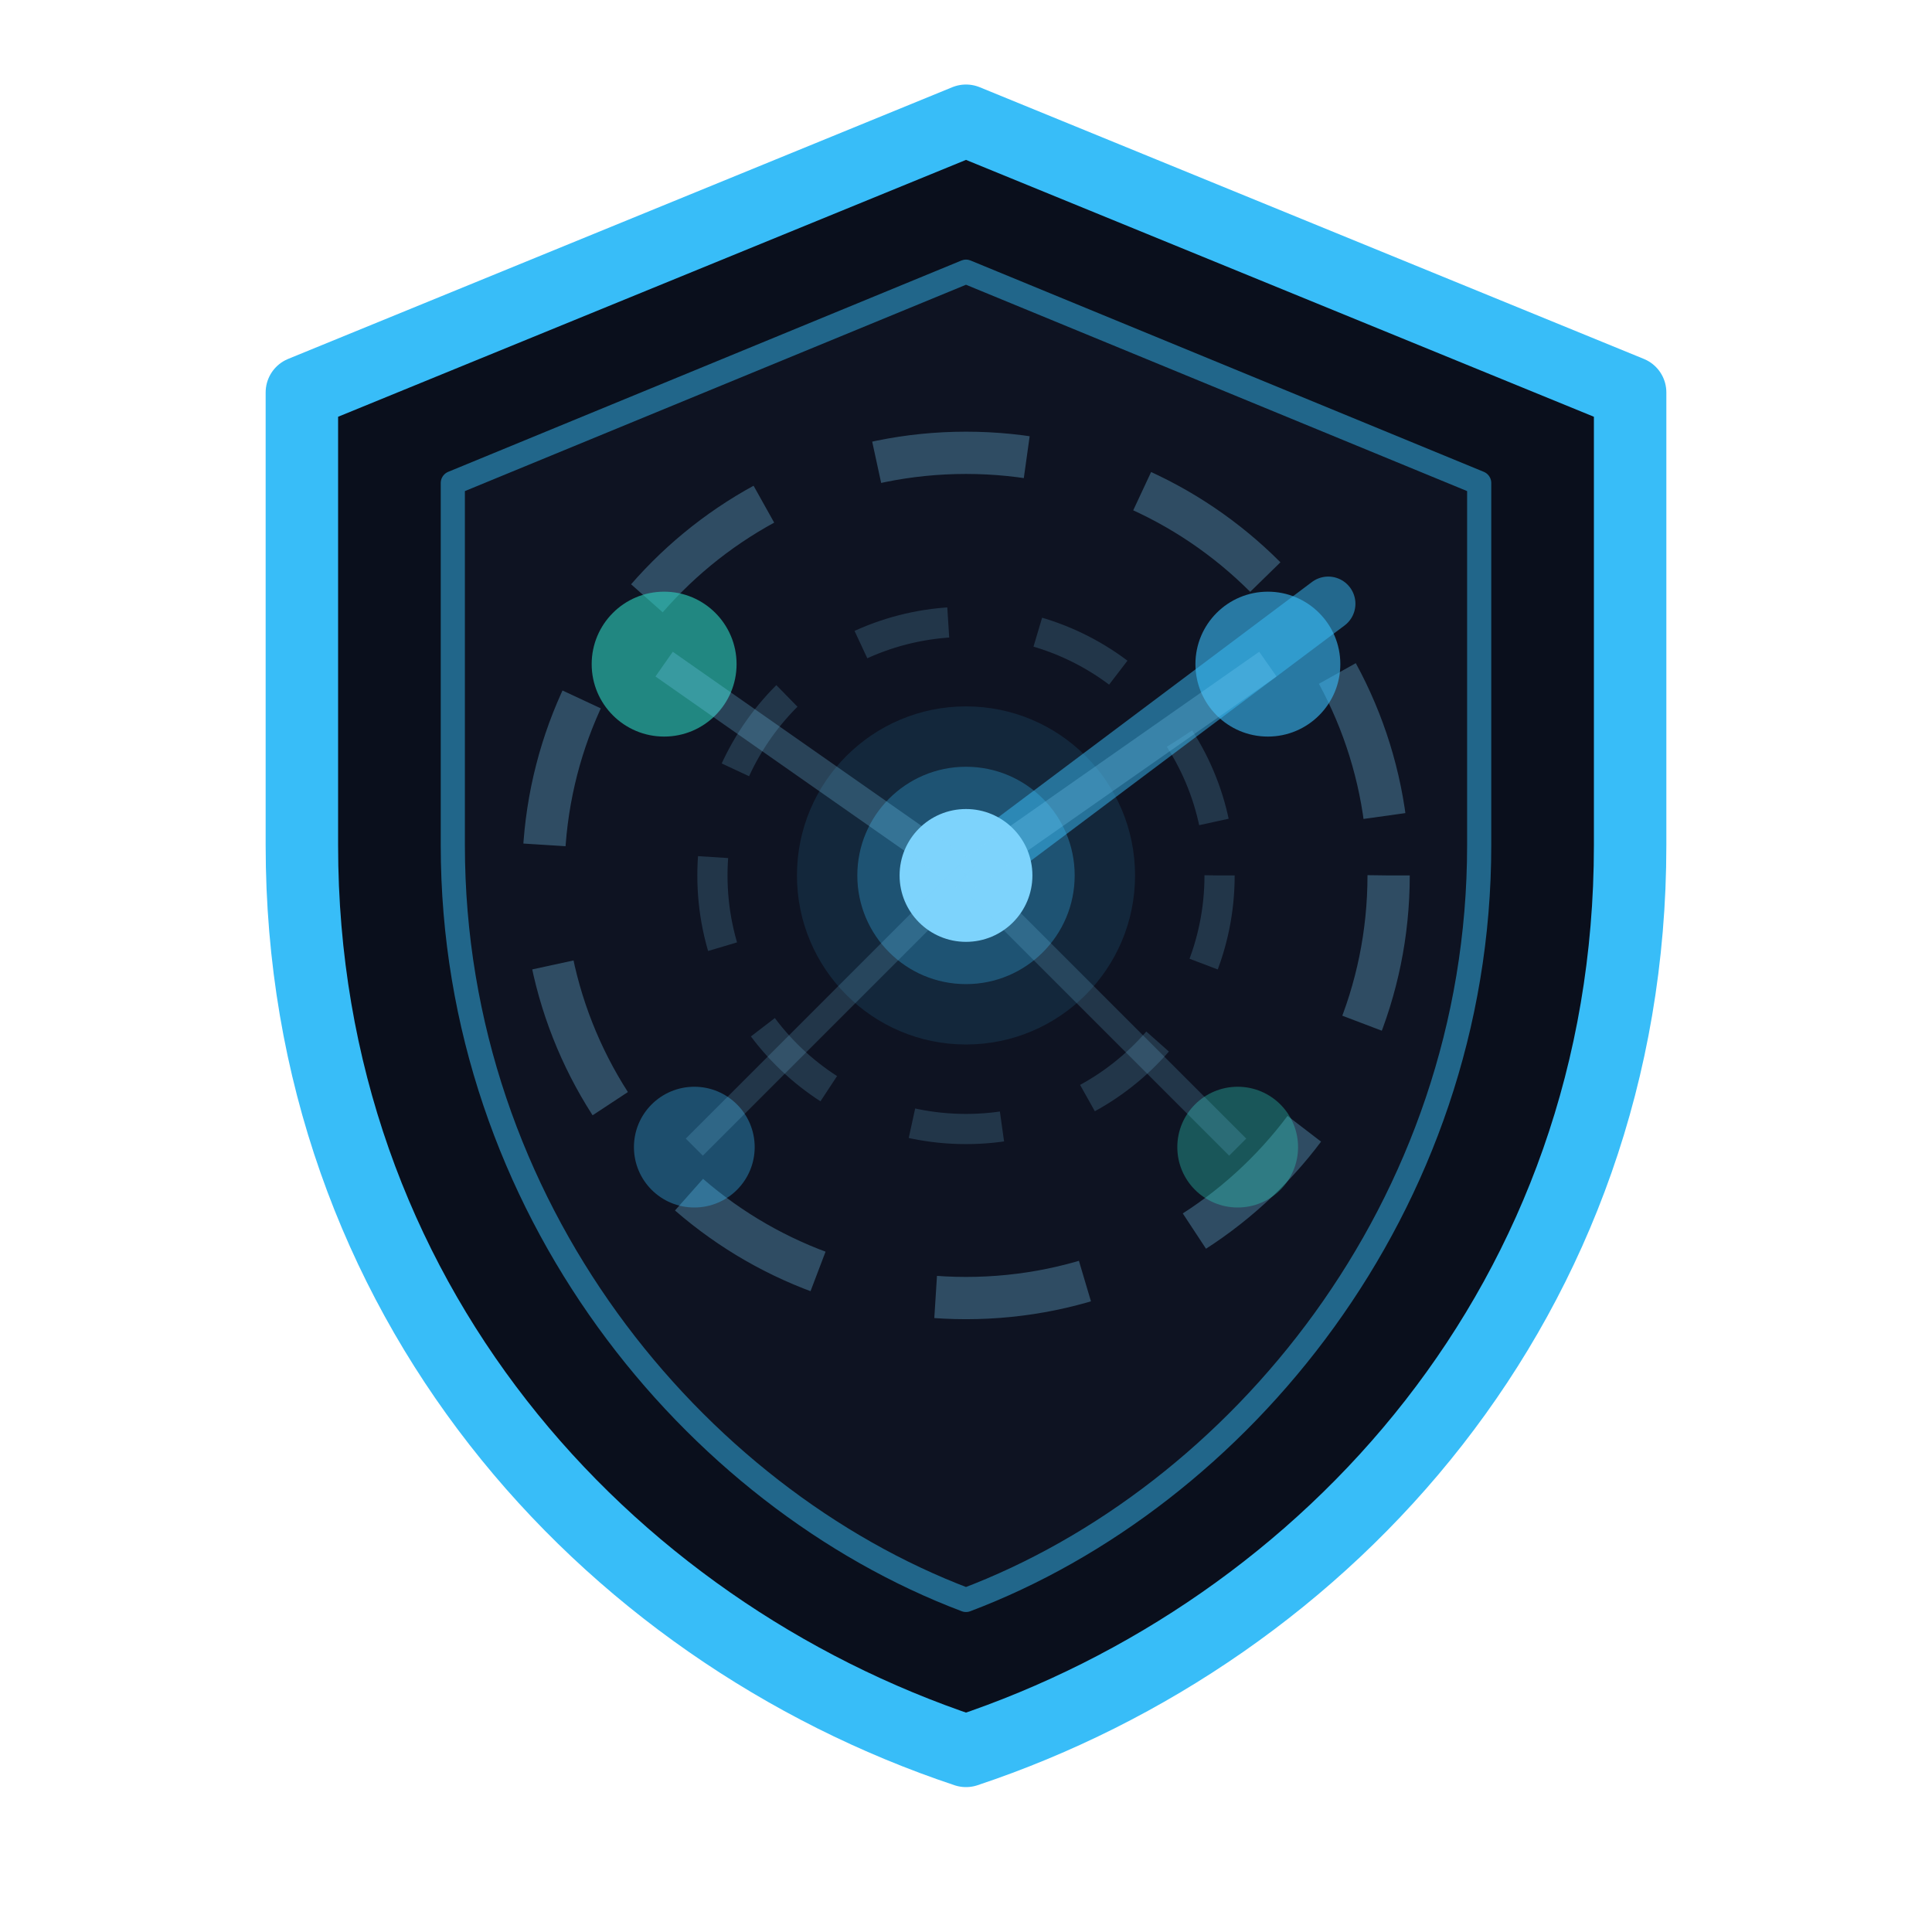
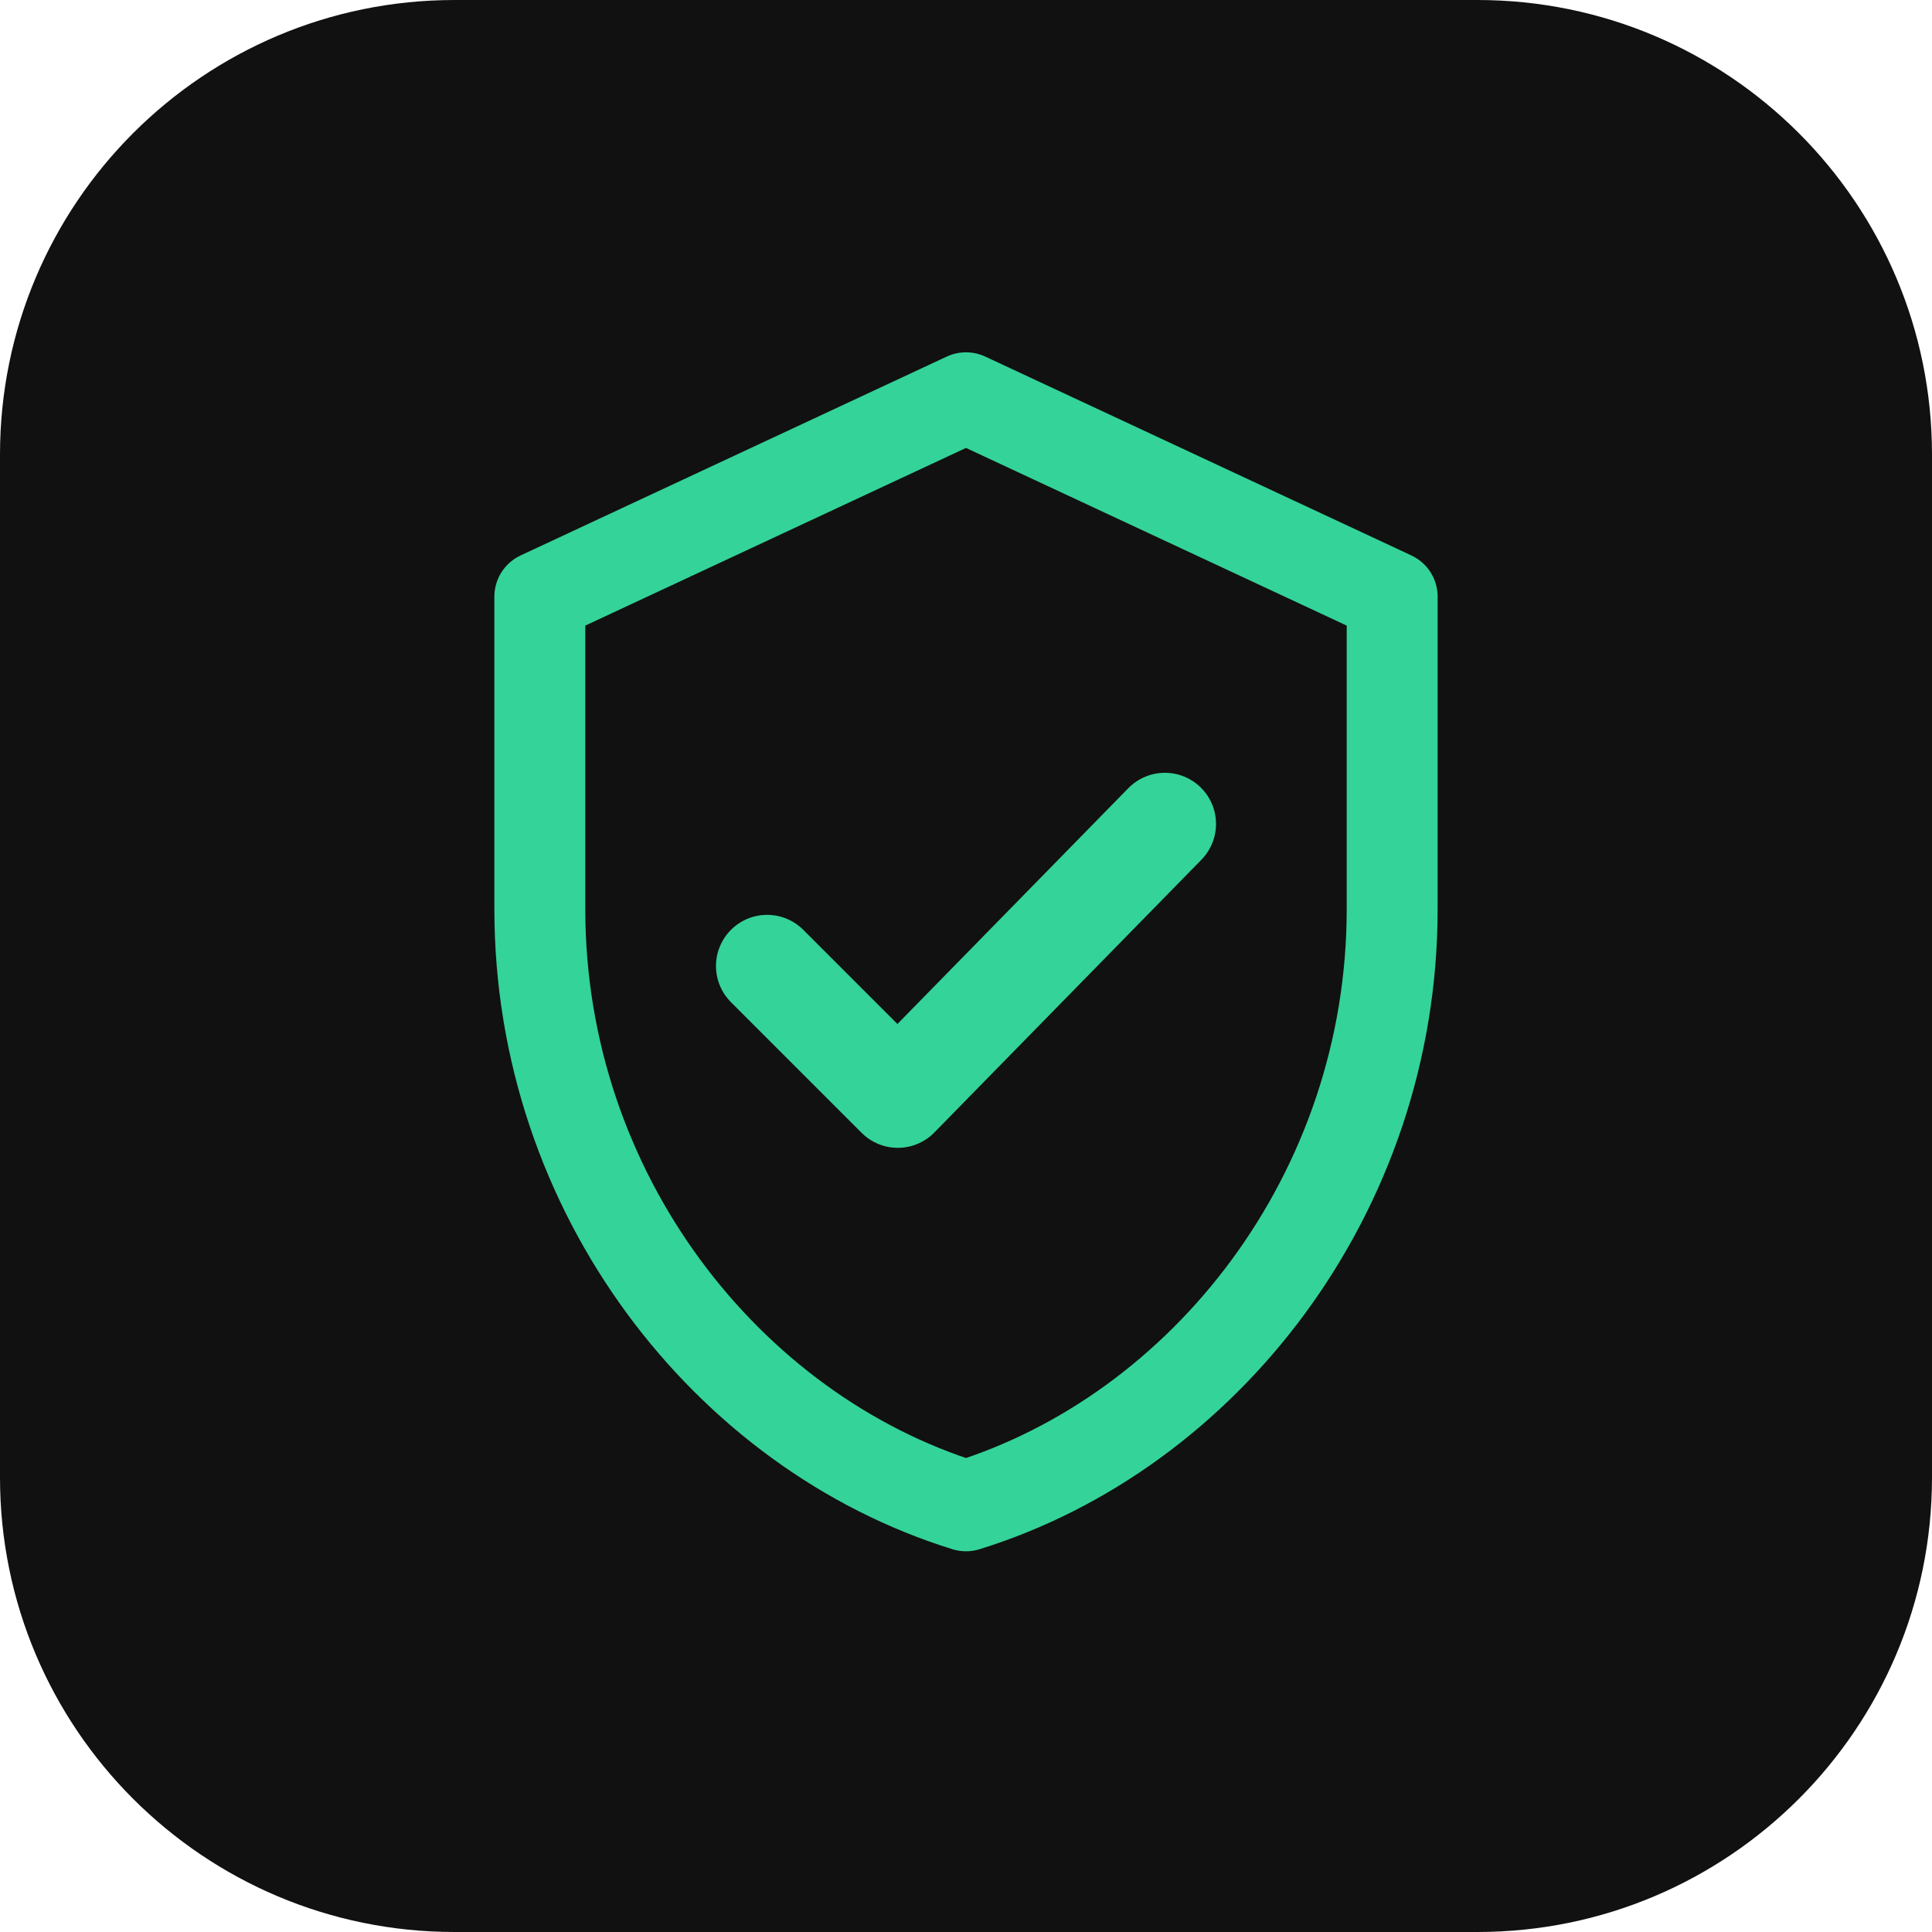
- <svg xmlns="http://www.w3.org/2000/svg" width="32" height="32" viewBox="0 0 32 32" fill="none">
-   <path d="M16 2L27 6.5V14C27 21.5 22 27 16 29C10 27 5 21.5 5 14V6.5L16 2Z" fill="#0A0F1C" stroke="#38BDF8" stroke-width="1.2" stroke-linejoin="round" />
-   <path d="M16 4.5L24.5 8V14C24.5 20 20.5 24.8 16 26.5C11.5 24.8 7.5 20 7.5 14V8L16 4.5Z" fill="#111827" stroke="#38BDF8" stroke-width="0.4" stroke-linejoin="round" opacity="0.5" />
-   <circle cx="16" cy="14.5" r="7" stroke="#7DD3FC" stroke-width="0.7" opacity="0.30" stroke-dasharray="2.5 2" />
-   <circle cx="16" cy="14.5" r="4.2" stroke="#7DD3FC" stroke-width="0.5" opacity="0.18" stroke-dasharray="1.5 1.5" />
-   <line x1="16" y1="14.5" x2="22" y2="10" stroke="#38BDF8" stroke-width="0.9" opacity="0.5" stroke-linecap="round" />
-   <circle cx="16" cy="14.5" r="2.8" fill="#38BDF8" opacity="0.12" />
-   <circle cx="16" cy="14.5" r="1.8" fill="#38BDF8" opacity="0.30" />
-   <circle cx="16" cy="14.5" r="1.1" fill="#7DD3FC" />
-   <circle cx="11" cy="11" r="1.2" fill="#2DD4BF" opacity="0.6" />
-   <circle cx="21" cy="11" r="1.2" fill="#38BDF8" opacity="0.6" />
-   <circle cx="11.5" cy="19" r="1" fill="#38BDF8" opacity="0.35" />
-   <circle cx="20.5" cy="19" r="1" fill="#2DD4BF" opacity="0.35" />
-   <line x1="11" y1="11" x2="16" y2="14.5" stroke="#7DD3FC" stroke-width="0.5" opacity="0.25" />
-   <line x1="21" y1="11" x2="16" y2="14.5" stroke="#7DD3FC" stroke-width="0.5" opacity="0.25" />
-   <line x1="11.5" y1="19" x2="16" y2="14.5" stroke="#7DD3FC" stroke-width="0.4" opacity="0.18" />
-   <line x1="20.5" y1="19" x2="16" y2="14.5" stroke="#7DD3FC" stroke-width="0.4" opacity="0.18" />
+ <svg xmlns="http://www.w3.org/2000/svg" width="32" height="32" viewBox="0 0 34 34" fill="none">
+   <rect width="34" height="34" rx="8" fill="#111" />
+   <path d="M17 7L24.5 10.5V16C24.5 21 21.2 25.2 17 26.5C12.8 25.2 9.5 21 9.5 16V10.5L17 7Z" fill="none" stroke="#34D399" stroke-width="1.6" stroke-linejoin="round" />
+   <path d="M13.5 17L15.8 19.3L20.5 14.5" stroke="#34D399" stroke-width="1.8" stroke-linecap="round" stroke-linejoin="round" />
</svg>
